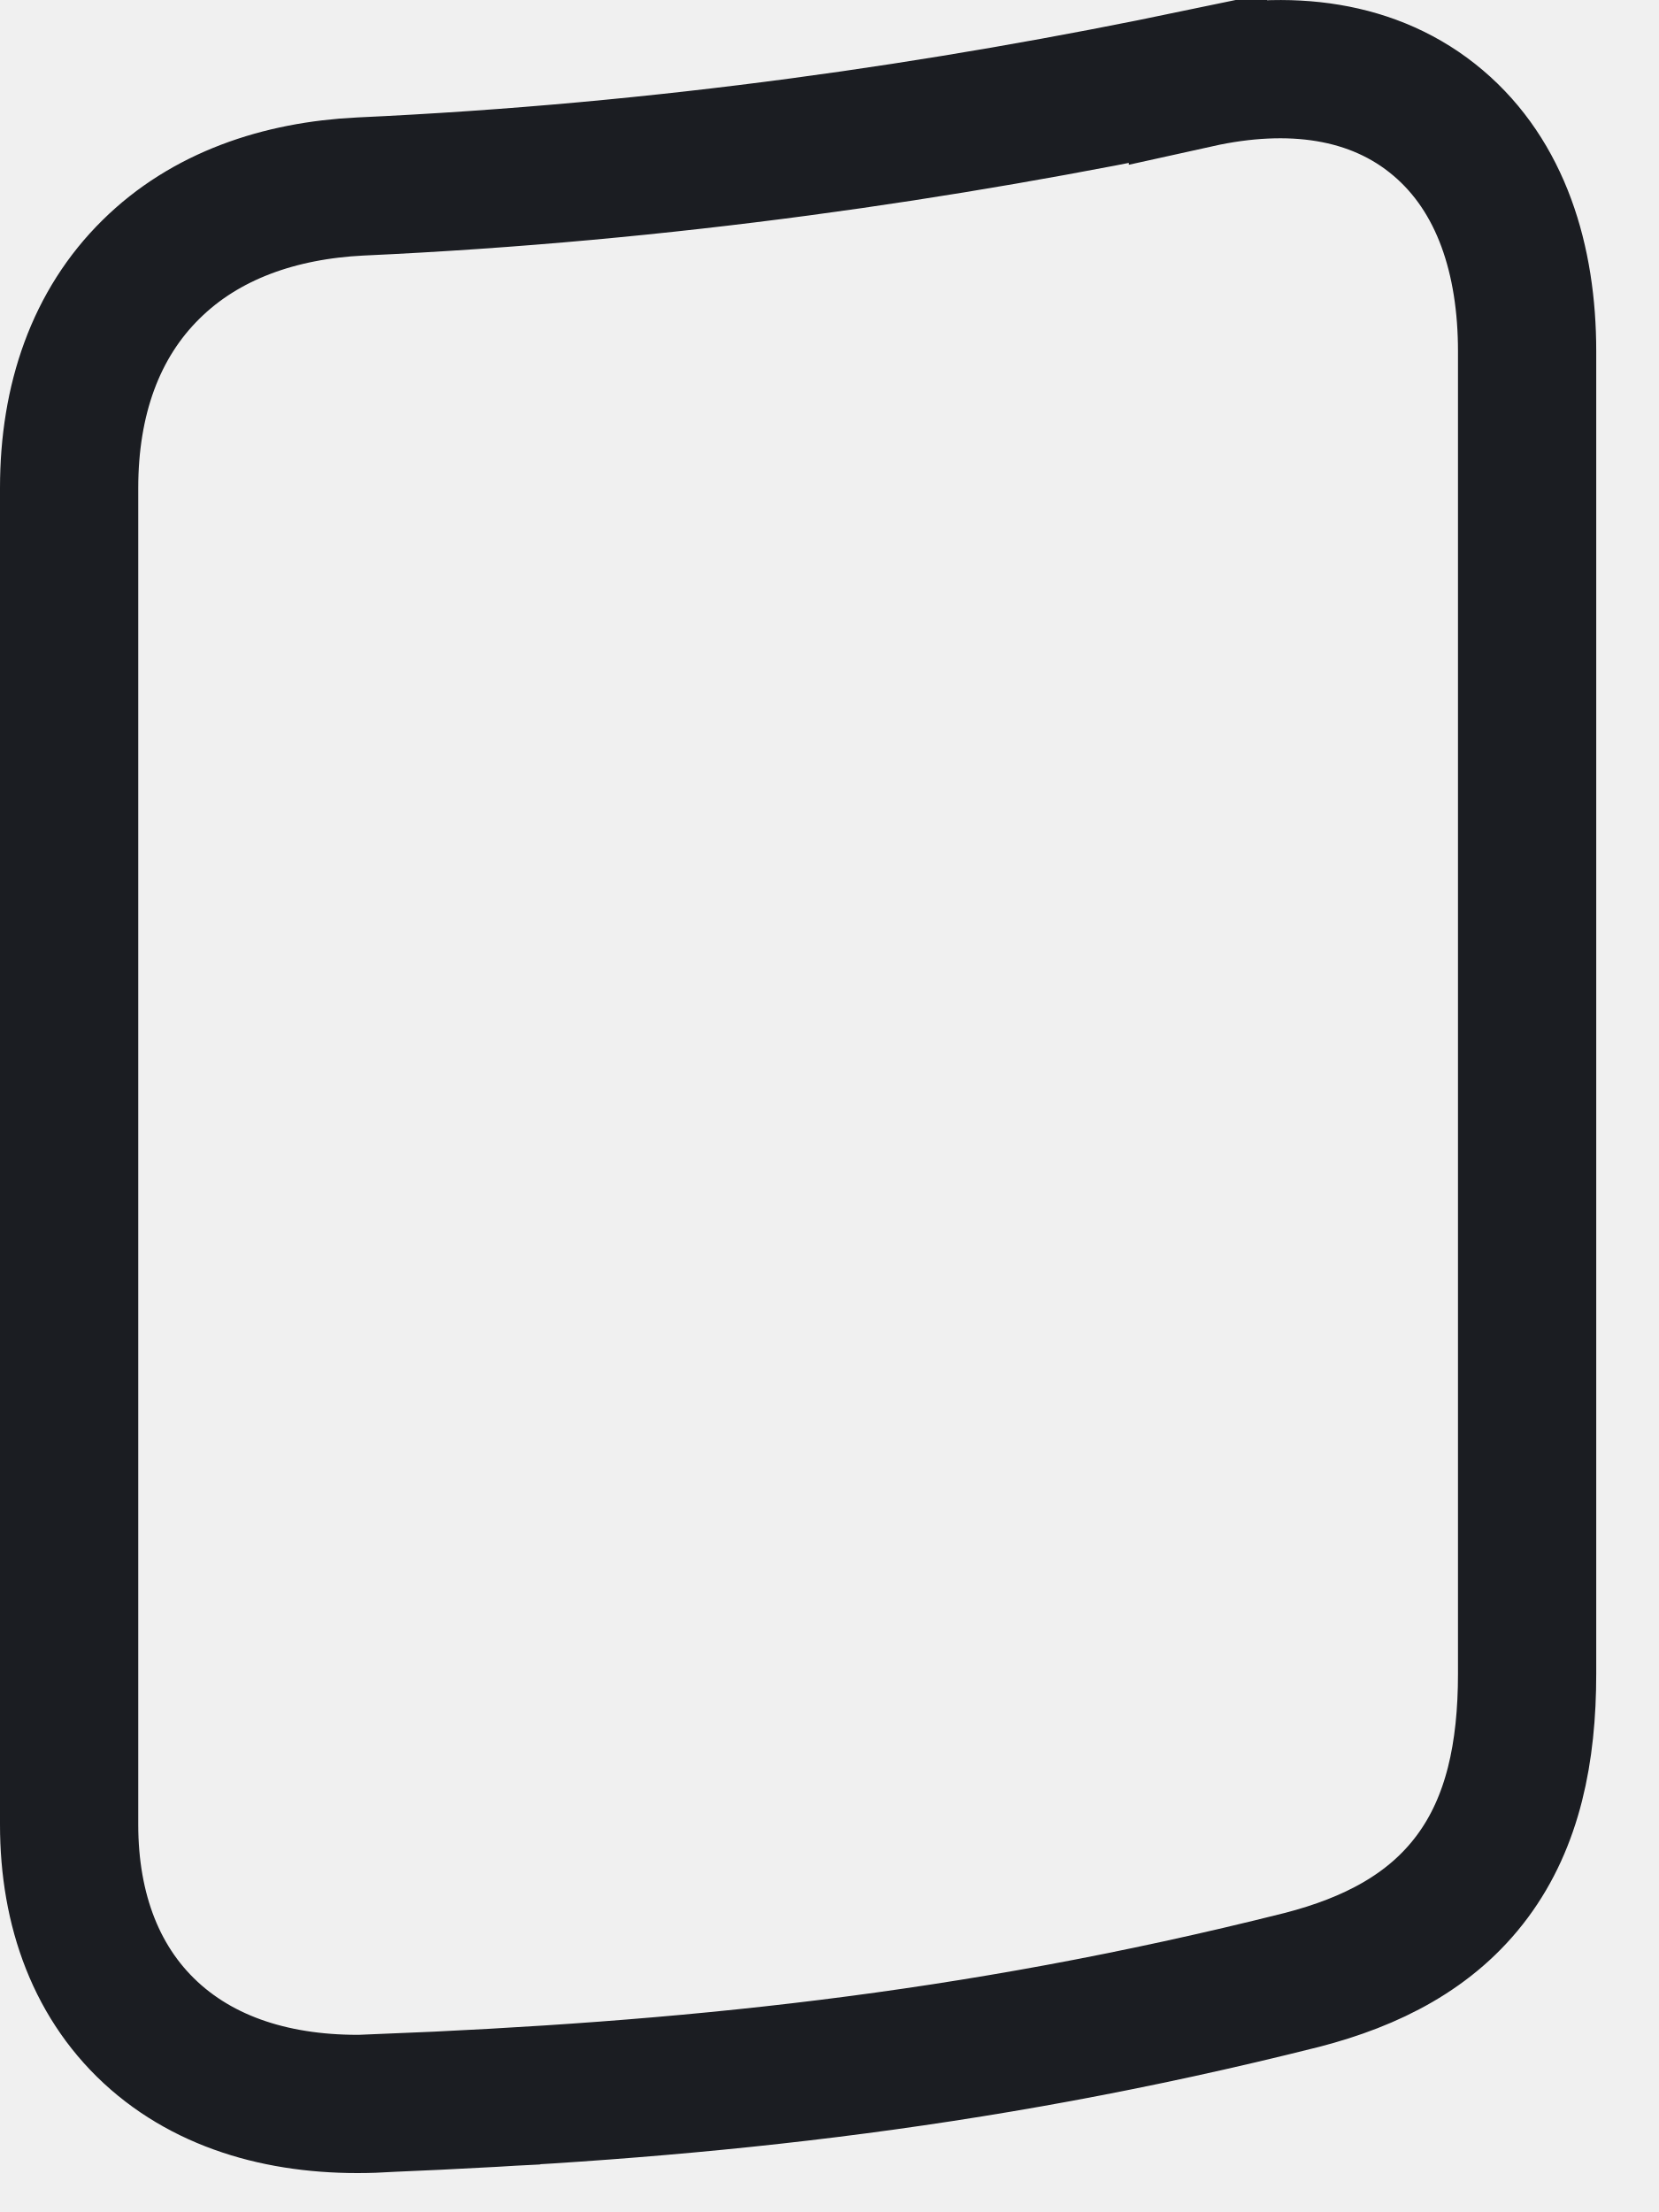
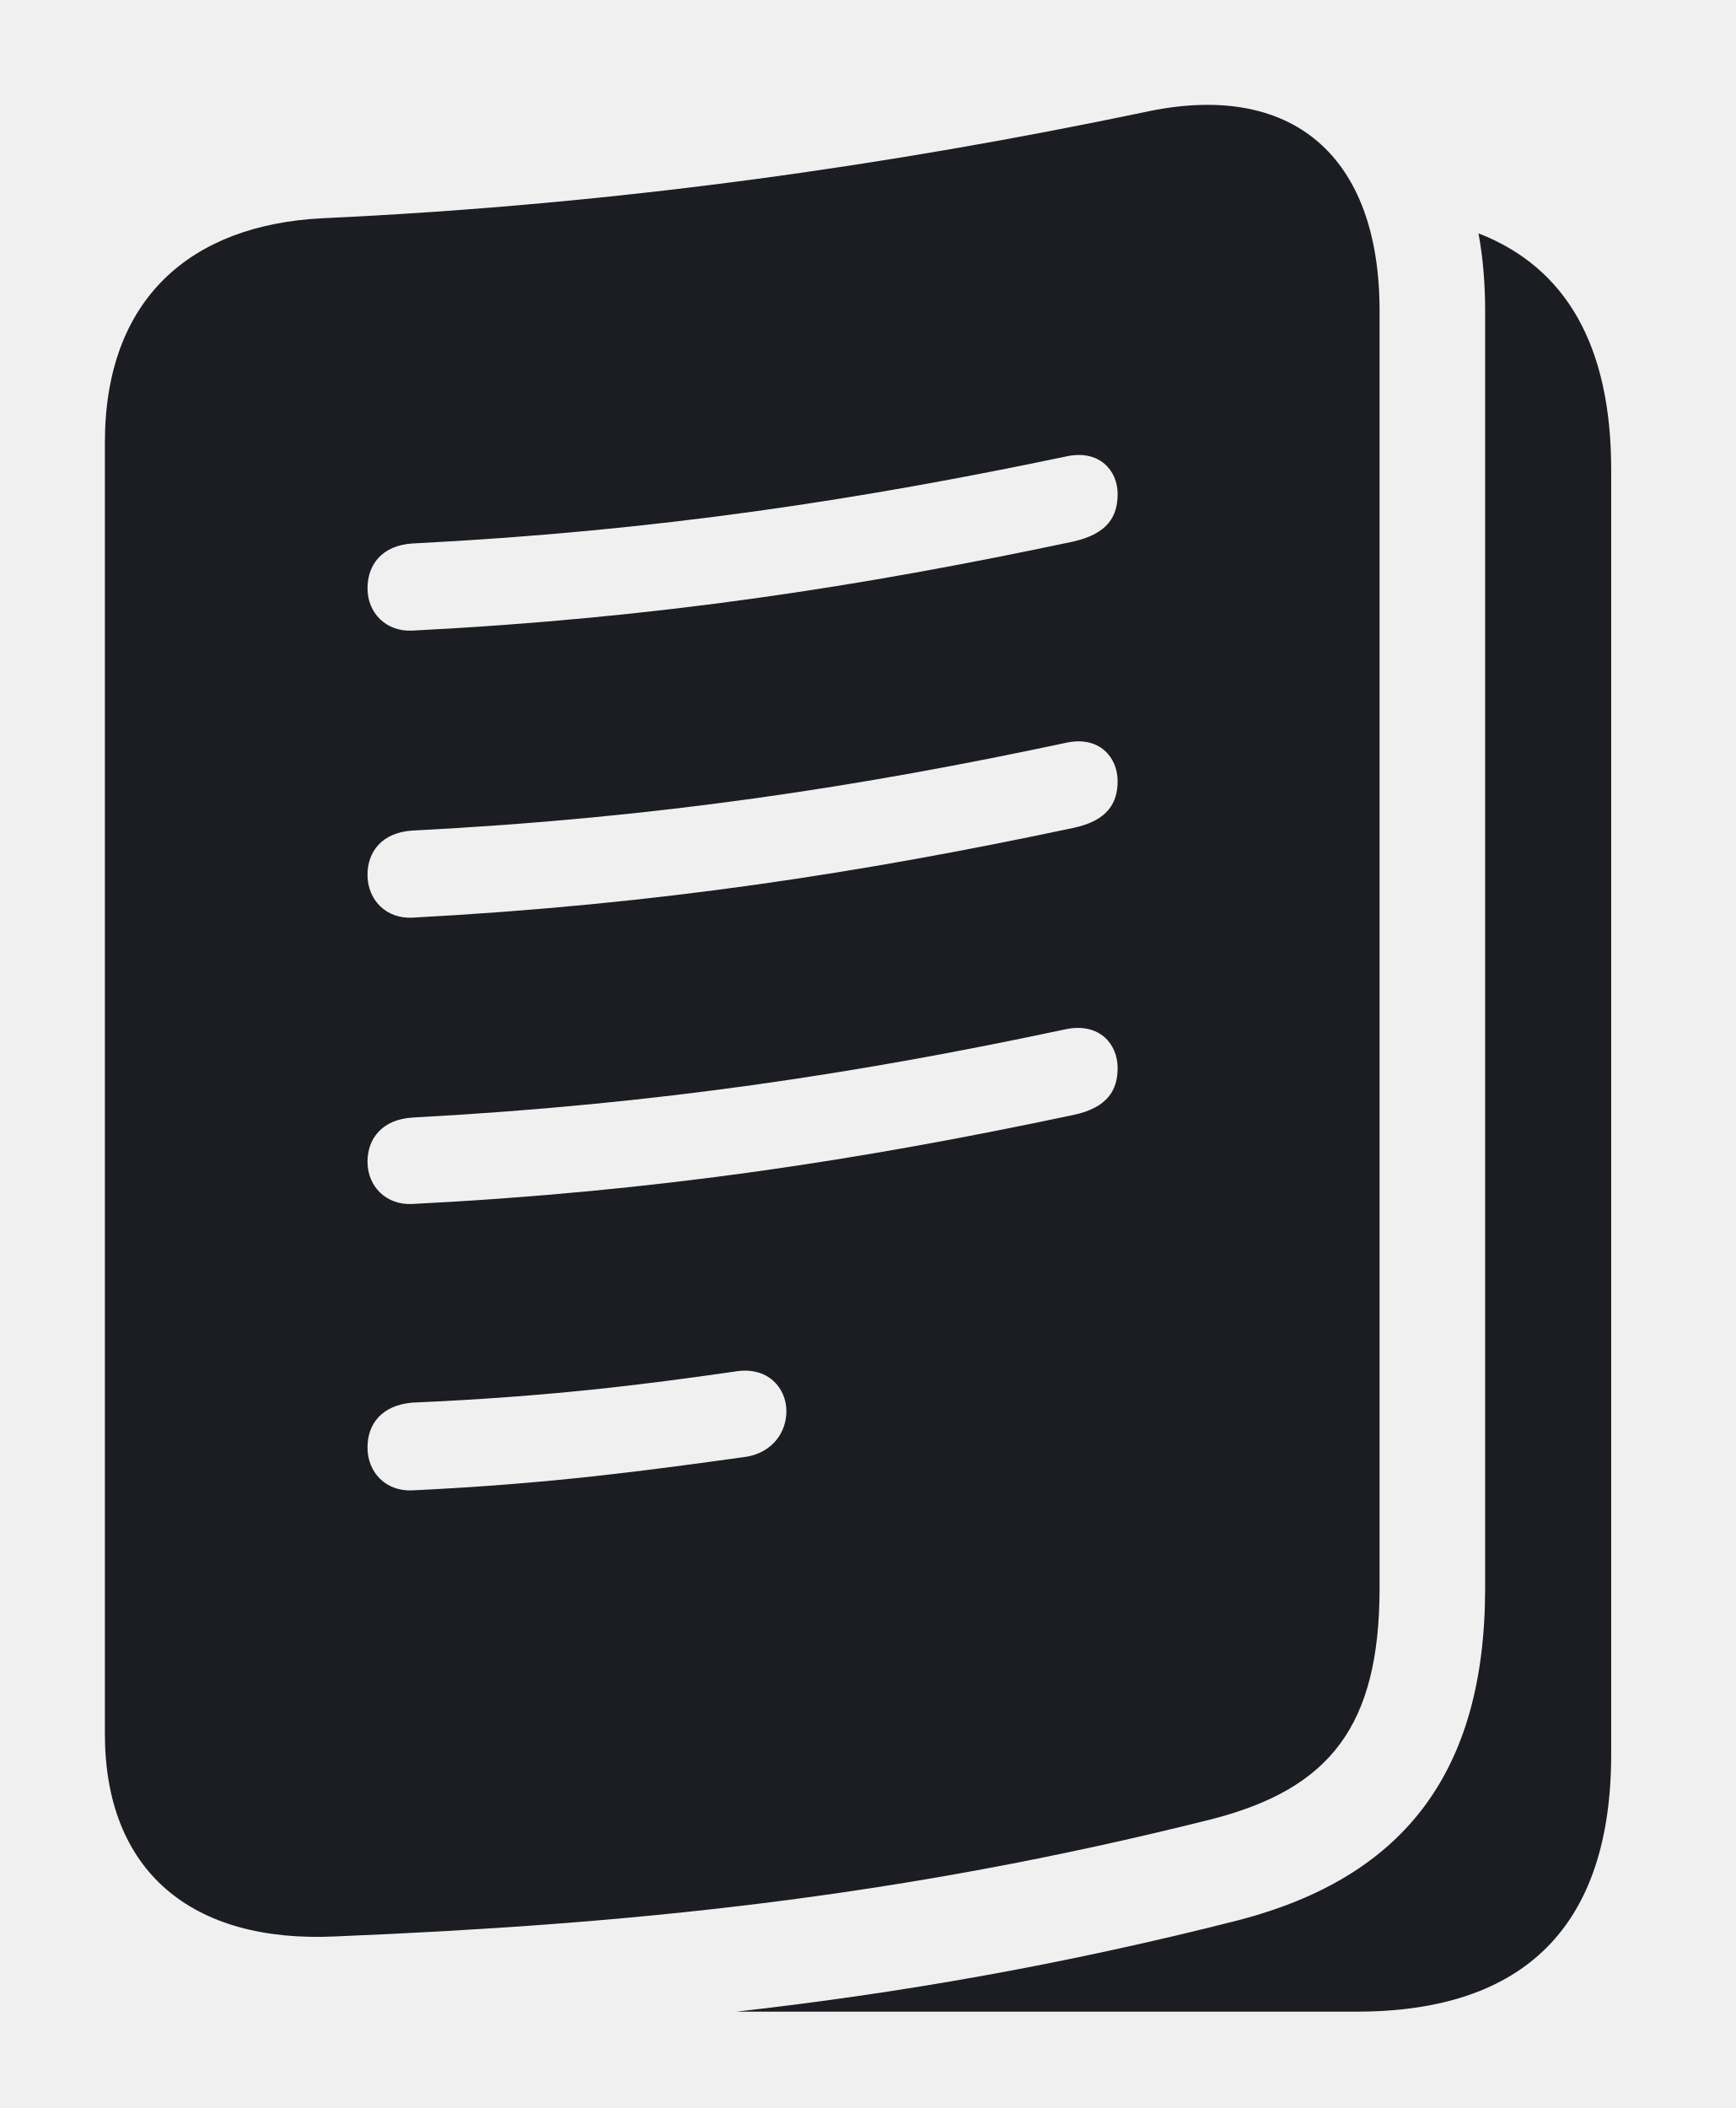
- <svg xmlns="http://www.w3.org/2000/svg" width="12" height="16" viewBox="0 0 12 16" fill="none">
-   <path d="M8.665 0.569C9.32 0.424 9.941 0.498 10.402 0.889C10.859 1.276 11.046 1.879 11.046 2.541V12.106C11.046 12.677 10.944 13.177 10.65 13.573C10.353 13.973 9.918 14.191 9.422 14.32L9.418 14.321C6.998 14.93 4.921 15.124 2.758 15.213L2.759 15.214C2.131 15.246 1.555 15.107 1.13 14.738C0.698 14.362 0.5 13.816 0.5 13.198V3.529C0.5 2.891 0.692 2.343 1.092 1.949C1.486 1.559 2.024 1.378 2.605 1.349H2.607C4.825 1.247 6.838 0.949 8.665 0.568V0.569Z" stroke="#1B1D22" />
+ <svg xmlns="http://www.w3.org/2000/svg" width="28" height="34" viewBox="0 0 28 34" fill="none">
+   <g clip-path="url(#clip0_398_8888)">
+     <path d="M25.989 7.575V28.295C25.989 31.052 24.605 32.446 21.881 32.446H11.878C14.462 32.155 17.125 31.699 19.997 30.966C22.626 30.275 23.956 28.604 23.956 25.613V5.01C23.956 4.568 23.92 4.151 23.849 3.764C25.272 4.317 25.989 5.59 25.989 7.575Z" fill="#1B1D22" />
+     <path d="M22.253 5.01V25.613C22.253 27.848 21.444 28.849 19.56 29.338C14.441 30.626 10.046 31.041 5.427 31.232C3.075 31.349 1.692 30.168 1.692 27.965V7.138C1.692 4.829 3.065 3.626 5.204 3.52C10.046 3.296 14.441 2.647 18.422 1.817C20.848 1.274 22.253 2.519 22.253 5.01ZM11.845 22.123C10.365 22.335 8.854 22.527 6.651 22.623C6.162 22.665 5.928 22.963 5.928 23.346C5.928 23.751 6.226 24.059 6.651 24.038C8.886 23.932 10.429 23.719 12.047 23.495C12.462 23.421 12.685 23.102 12.685 22.761C12.685 22.389 12.387 22.027 11.845 22.123ZM17.198 16.599C13.899 17.302 10.631 17.812 6.651 18.025C6.162 18.057 5.928 18.366 5.928 18.738C5.928 19.132 6.226 19.441 6.651 19.419C10.631 19.217 13.899 18.706 17.315 17.983C17.868 17.866 18.028 17.578 18.028 17.227C18.028 16.833 17.73 16.493 17.198 16.599ZM17.198 11.98C13.899 12.683 10.631 13.194 6.651 13.396C6.162 13.428 5.928 13.736 5.928 14.109C5.928 14.513 6.226 14.822 6.651 14.801C10.631 14.588 13.899 14.077 17.315 13.353C17.868 13.236 18.028 12.949 18.028 12.598C18.028 12.214 17.73 11.863 17.198 11.98ZM17.198 7.362C13.899 8.053 10.631 8.564 6.651 8.766C6.162 8.798 5.928 9.107 5.928 9.49C5.928 9.884 6.226 10.193 6.651 10.171C10.631 9.969 13.899 9.458 17.315 8.734C17.868 8.607 18.028 8.33 18.028 7.968C18.028 7.585 17.73 7.245 17.198 7.362Z" fill="#1B1D22" />
+   </g>
+   <defs>
+     <clipPath id="clip0_398_8888">
+       <rect width="28" height="33.761" fill="white" />
+     </clipPath>
+   </defs>
</svg>
